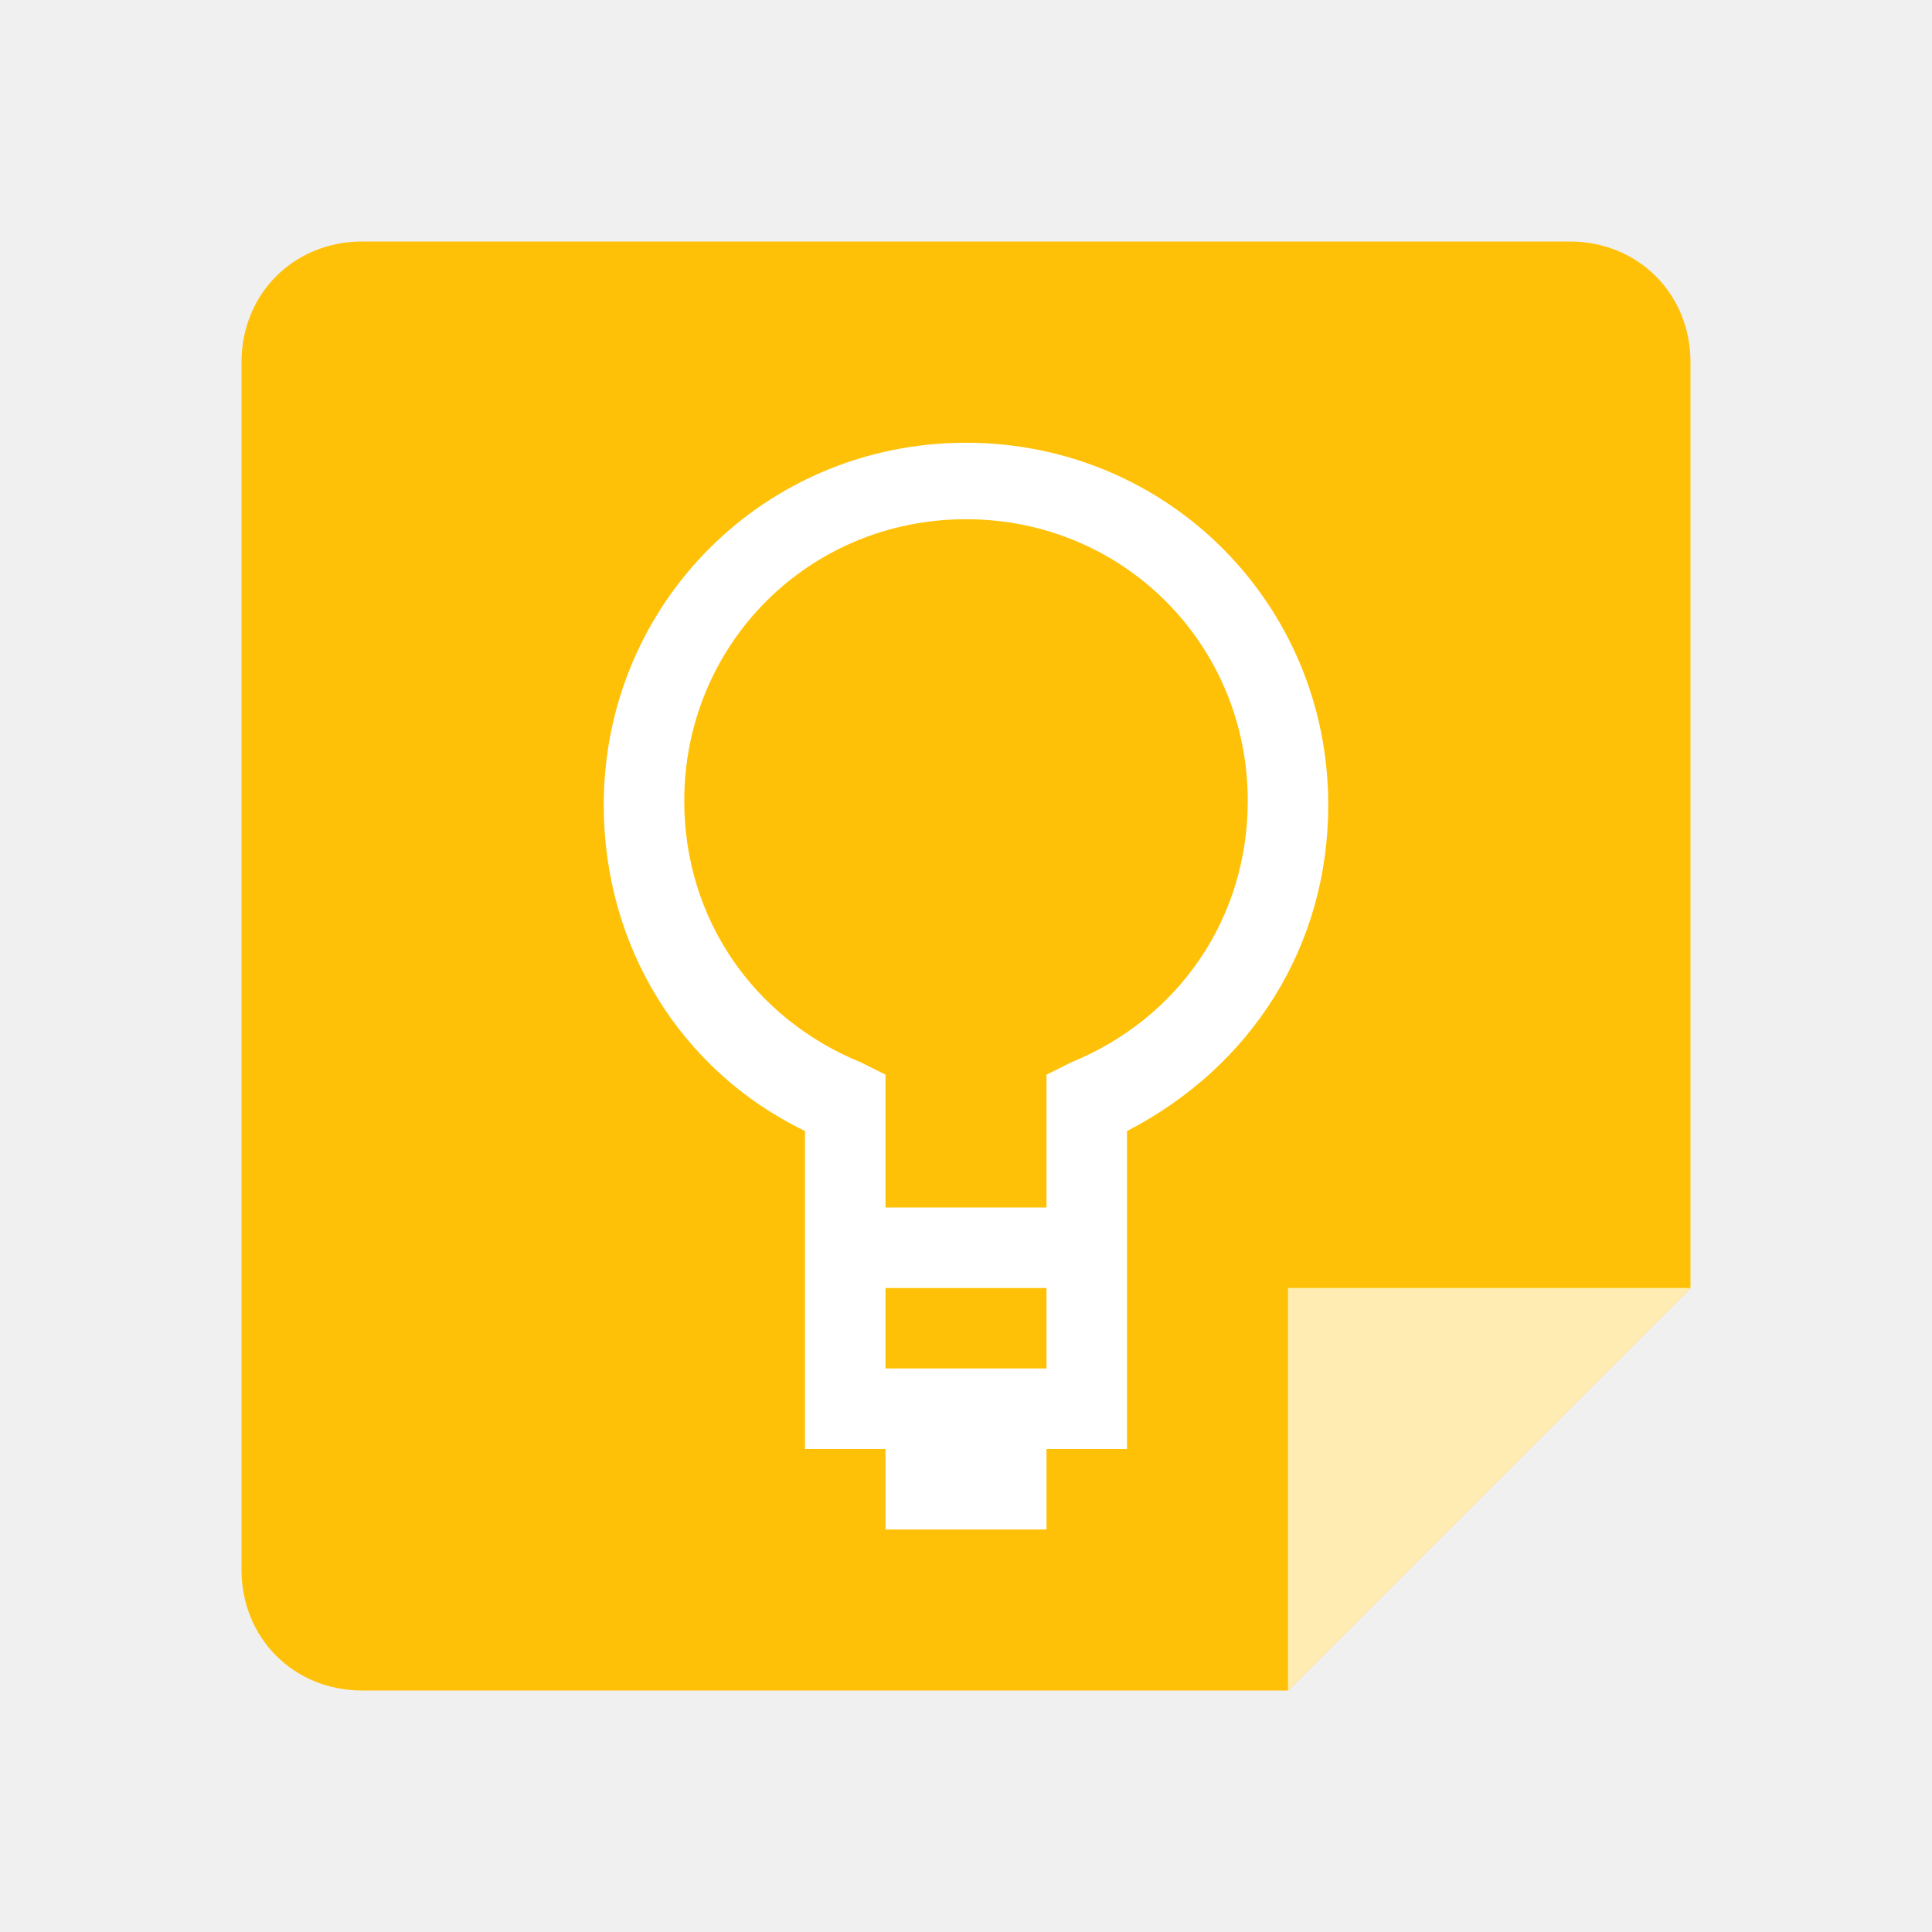
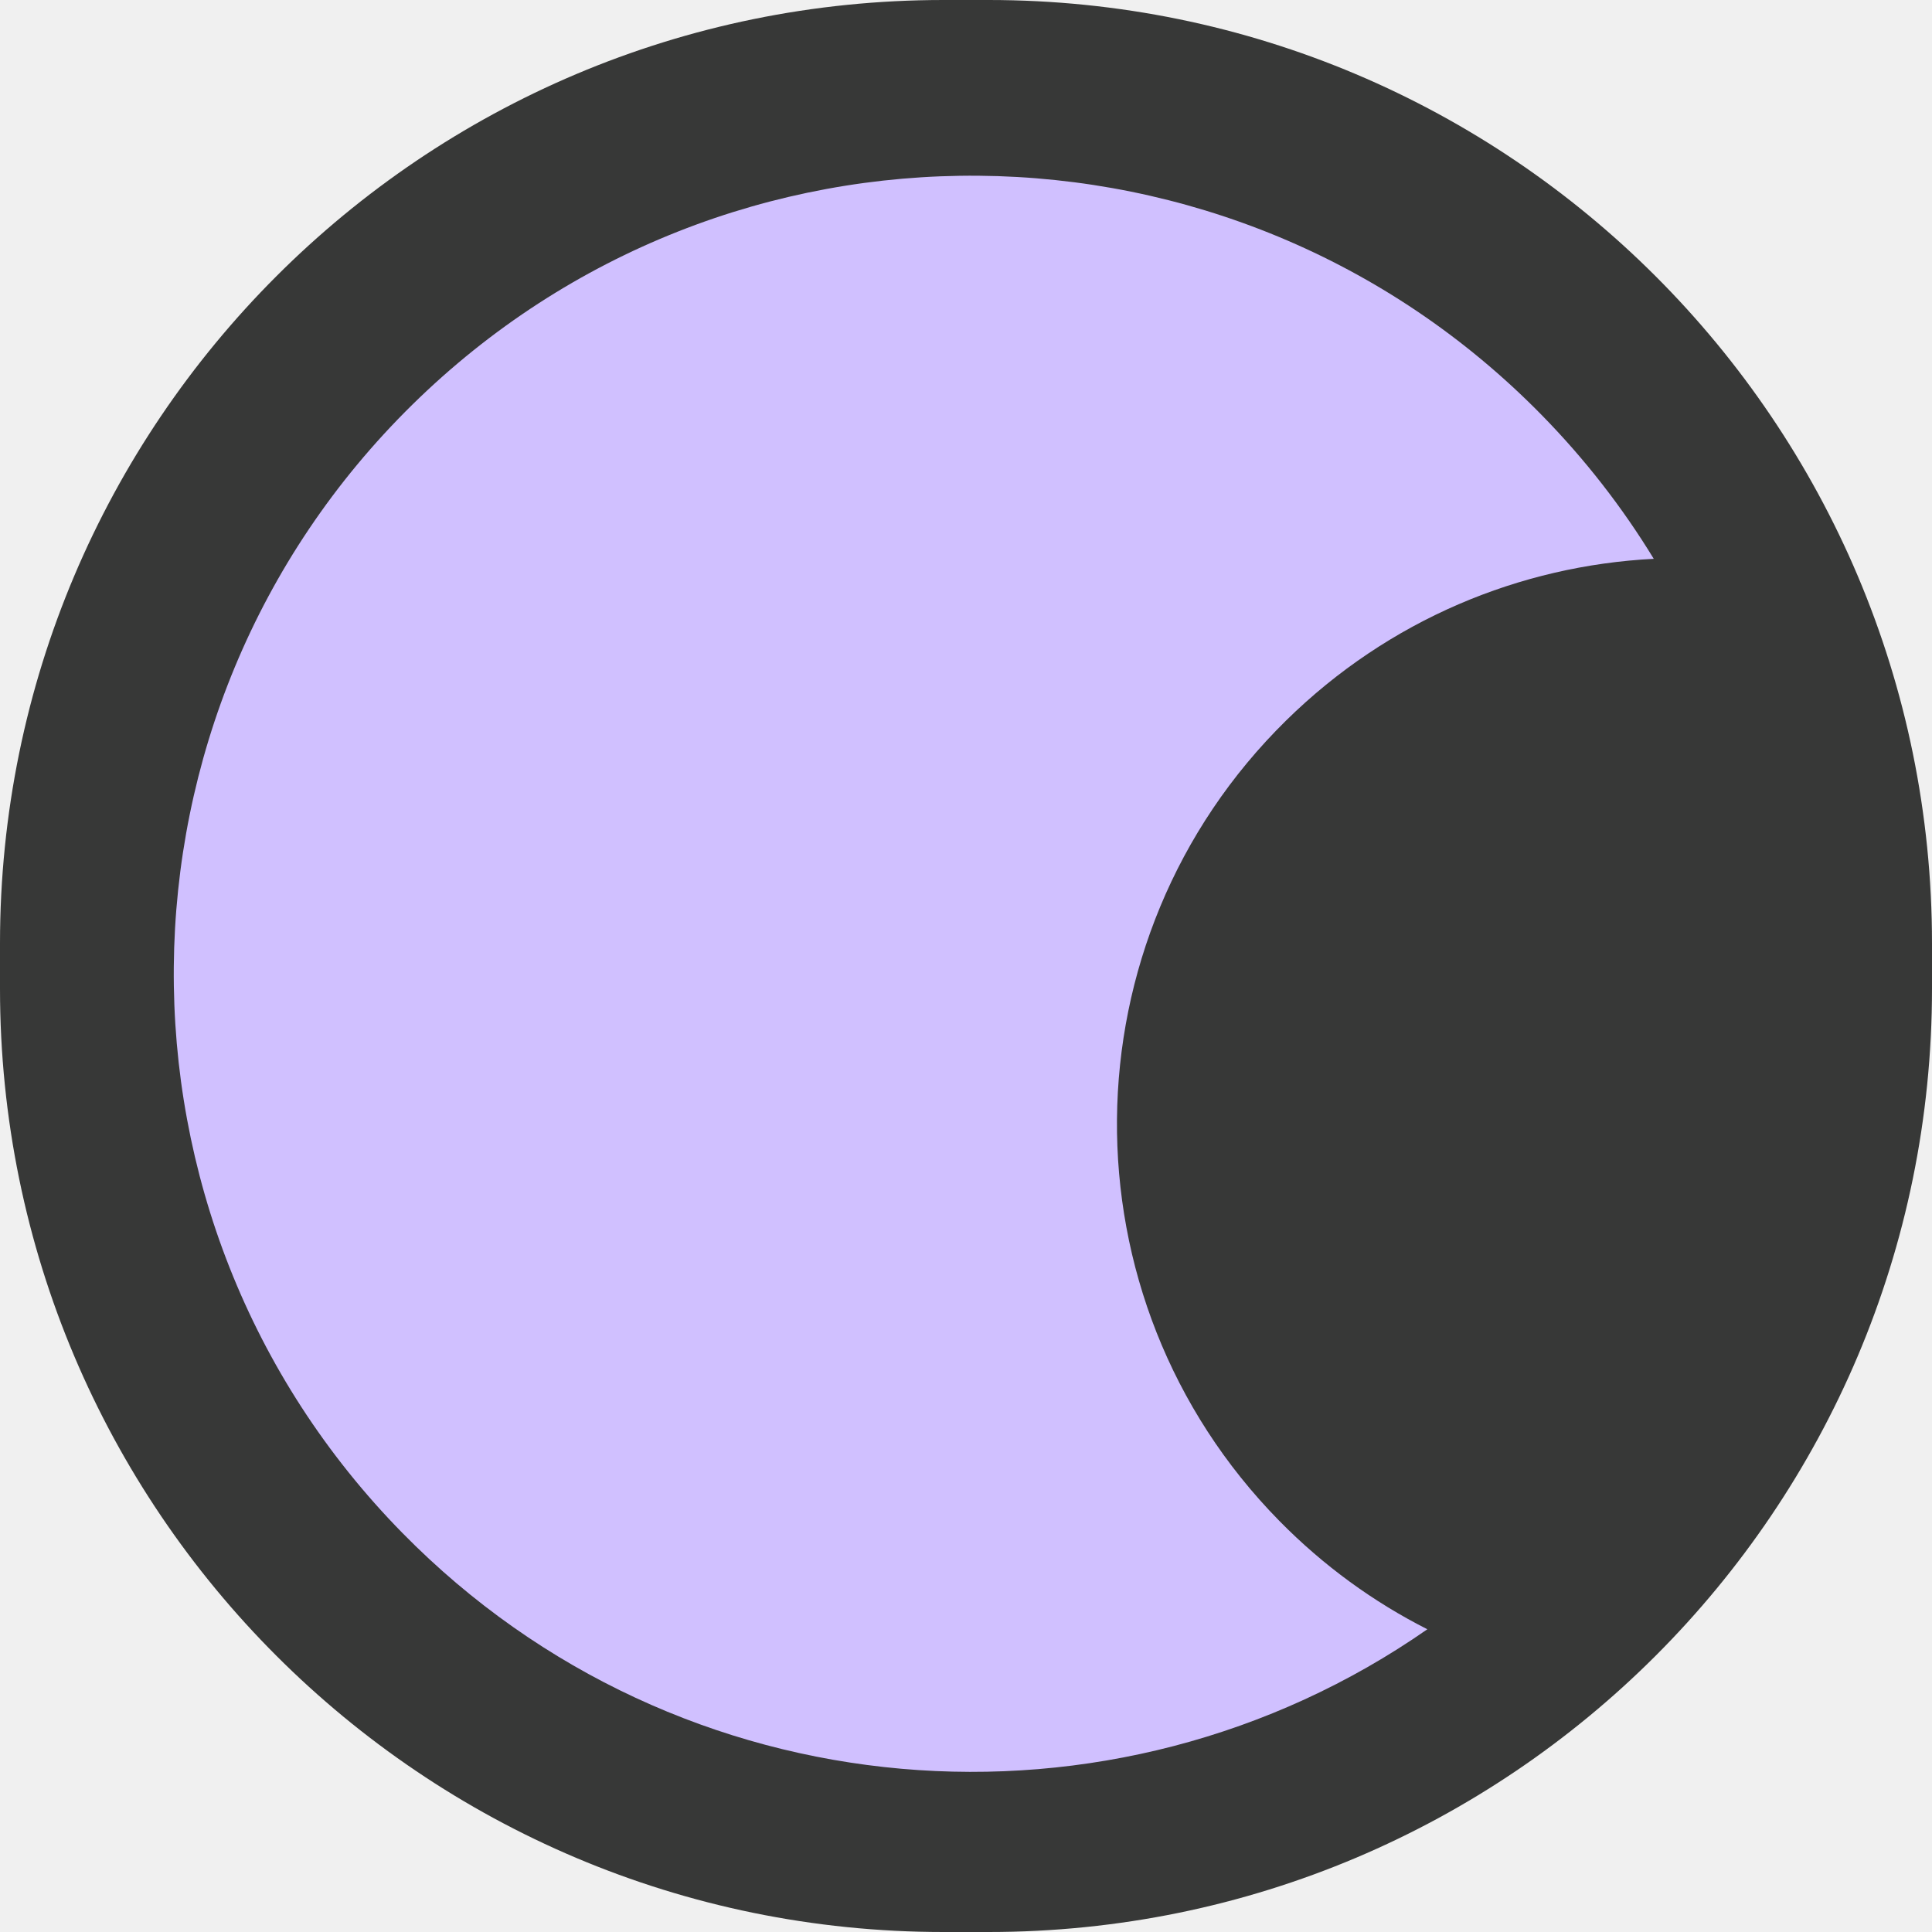
- <svg xmlns="http://www.w3.org/2000/svg" viewBox="0 0 48 48" width="480px" height="480px">
-   <path fill="#ffc107" d="M9,42h23l10-10V9c0-1.7-1.3-3-3-3H9C7.3,6,6,7.3,6,9v30C6,40.7,7.3,42,9,42z" />
-   <path fill="#ffecb3" d="M32,42V32h10L32,42z" />
-   <path fill="#fff" d="M28,36h-8v-7.9c-3.1-1.5-5-4.6-5-8.1c0-5,4-9,9-9c5,0,9,4,9,9c0,3.5-1.9,6.5-5,8.1V36z M22,34h4 v-7.3l0.6-0.3c2.7-1.1,4.4-3.6,4.4-6.5c0-3.9-3.1-7-7-7c-3.9,0-7,3.1-7,7c0,2.9,1.7,5.4,4.4,6.5l0.6,0.3V34z" />
-   <path fill="#fff" d="M22 35h4v3h-4V35zM21 30H27V32H21z" />
+ <svg xmlns="http://www.w3.org/2000/svg" width="512" height="512" viewBox="0 0 512 512" fill="none">
+   <g clip-path="url(#clip0)">
+     <rect width="512" height="512" rx="250" fill="#373837" />
+     <path fill-rule="evenodd" clip-rule="evenodd" d="M340.869 190.906C281.782 248.971 280.953 343.942 339.018 403.03C350.786 415.005 364.07 424.587 378.264 431.771C295.181 489.656 180.051 480.953 106.696 406.306C24.824 322.992 25.993 189.083 109.306 107.211C192.62 25.339 326.529 26.507 408.401 109.821C420.03 121.655 429.984 134.51 438.265 148.091C402.929 149.904 368.091 164.155 340.869 190.906Z" fill="#D0C0FF" />
+   </g>
+   <defs>
+     <clipPath id="clip0">
+       <rect width="512" height="512" rx="250" fill="white" />
+     </clipPath>
+   </defs>
</svg>
